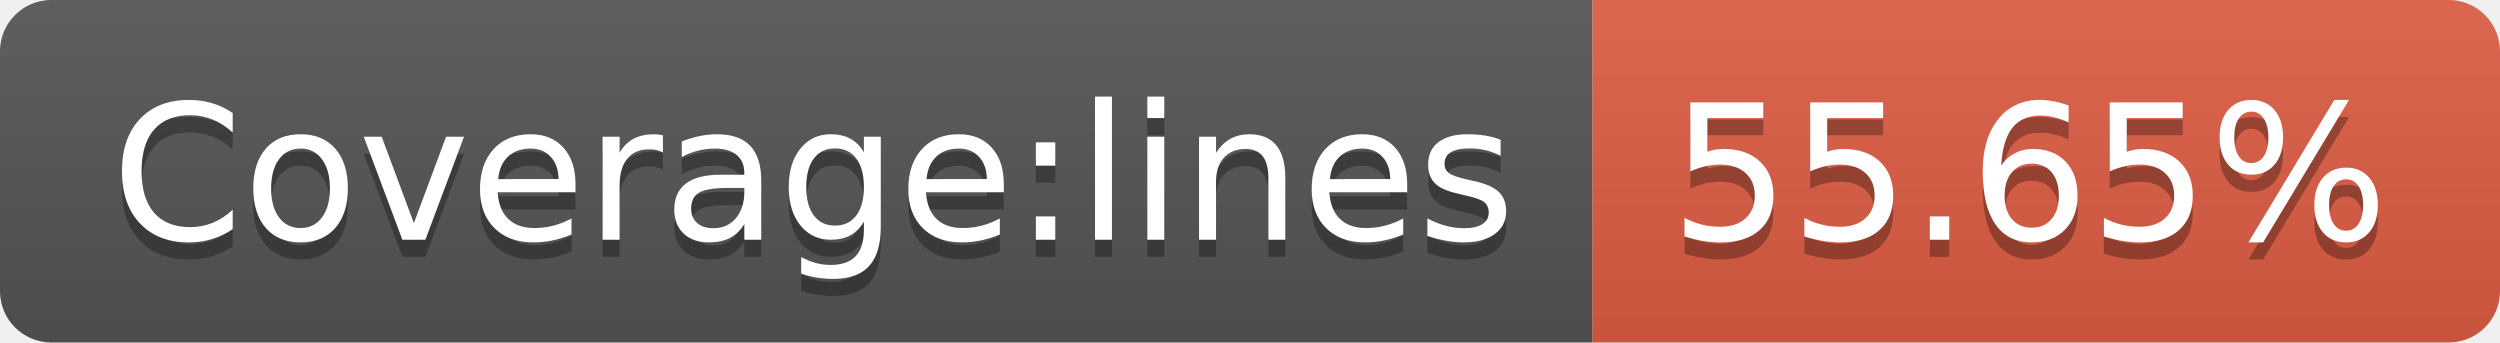
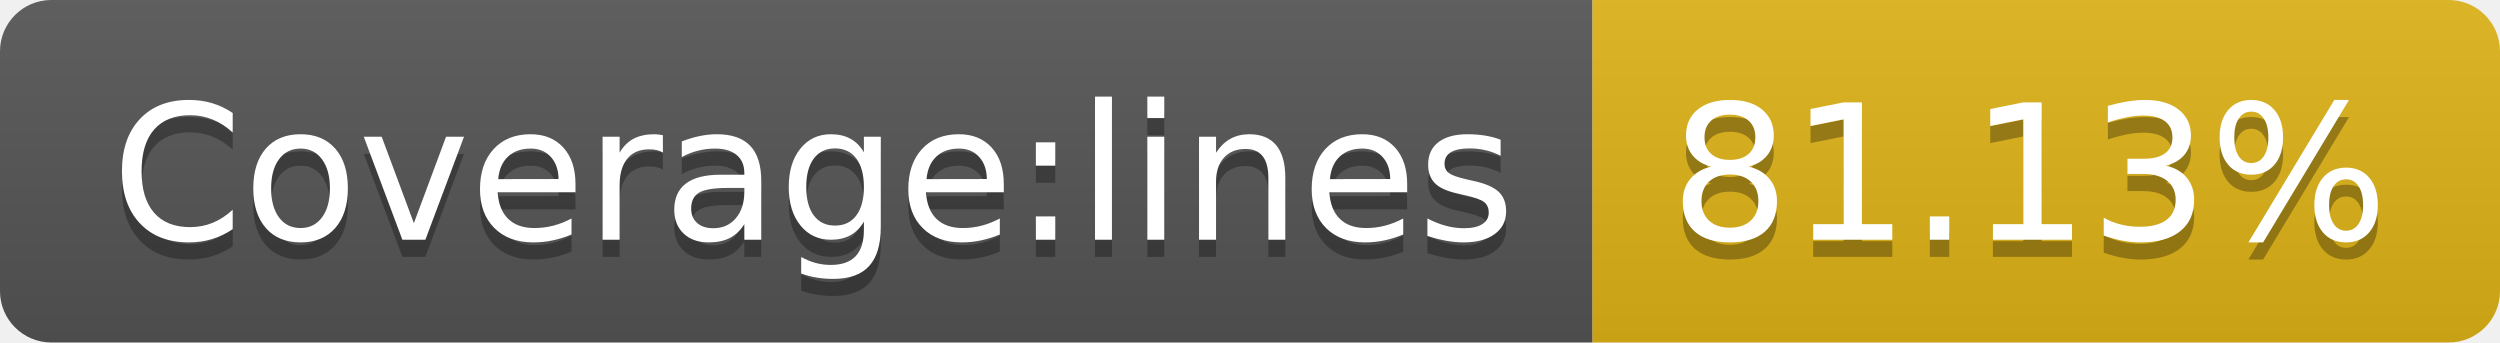
<svg xmlns="http://www.w3.org/2000/svg" width="146" height="20">
  <linearGradient id="s" x2="0" y2="100%">
    <stop offset="0" stop-color="#bbb" stop-opacity=".1" />
    <stop offset="1" stop-opacity=".1" />
  </linearGradient>
  <clipPath id="r">
    <rect width="146" height="20" rx="3" fill="#fff" />
  </clipPath>
  <g clip-path="url(#r)">
    <rect width="93" height="20" fill="#555" />
-     <rect x="93" width="53" height="20" fill="#e05d44" />
+     <rect x="93" width="53" height="20" fill="#dfb317" />
    <rect width="146" height="20" fill="url(#s)" />
  </g>
  <g fill="#fff" text-anchor="middle" font-family="Verdana,Geneva,DejaVu Sans,sans-serif" text-rendering="geometricPrecision" font-size="110">
    <text x="475" y="150" fill="#010101" fill-opacity=".3" transform="scale(.1)" textLength="830">Coverage:lines</text>
    <text x="475" y="140" transform="scale(.1)" textLength="830">Coverage:lines</text>
-     <text x="1185" y="150" fill="#010101" fill-opacity=".3" transform="scale(.1)" textLength="430">55.65%</text>
-     <text x="1185" y="140" transform="scale(.1)" textLength="430">55.65%</text>
+     <text x="1185" y="150" fill="#010101" fill-opacity=".3" transform="scale(.1)" textLength="430">81.13%</text>
+     <text x="1185" y="140" transform="scale(.1)" textLength="430">81.13%</text>
  </g>
</svg>
